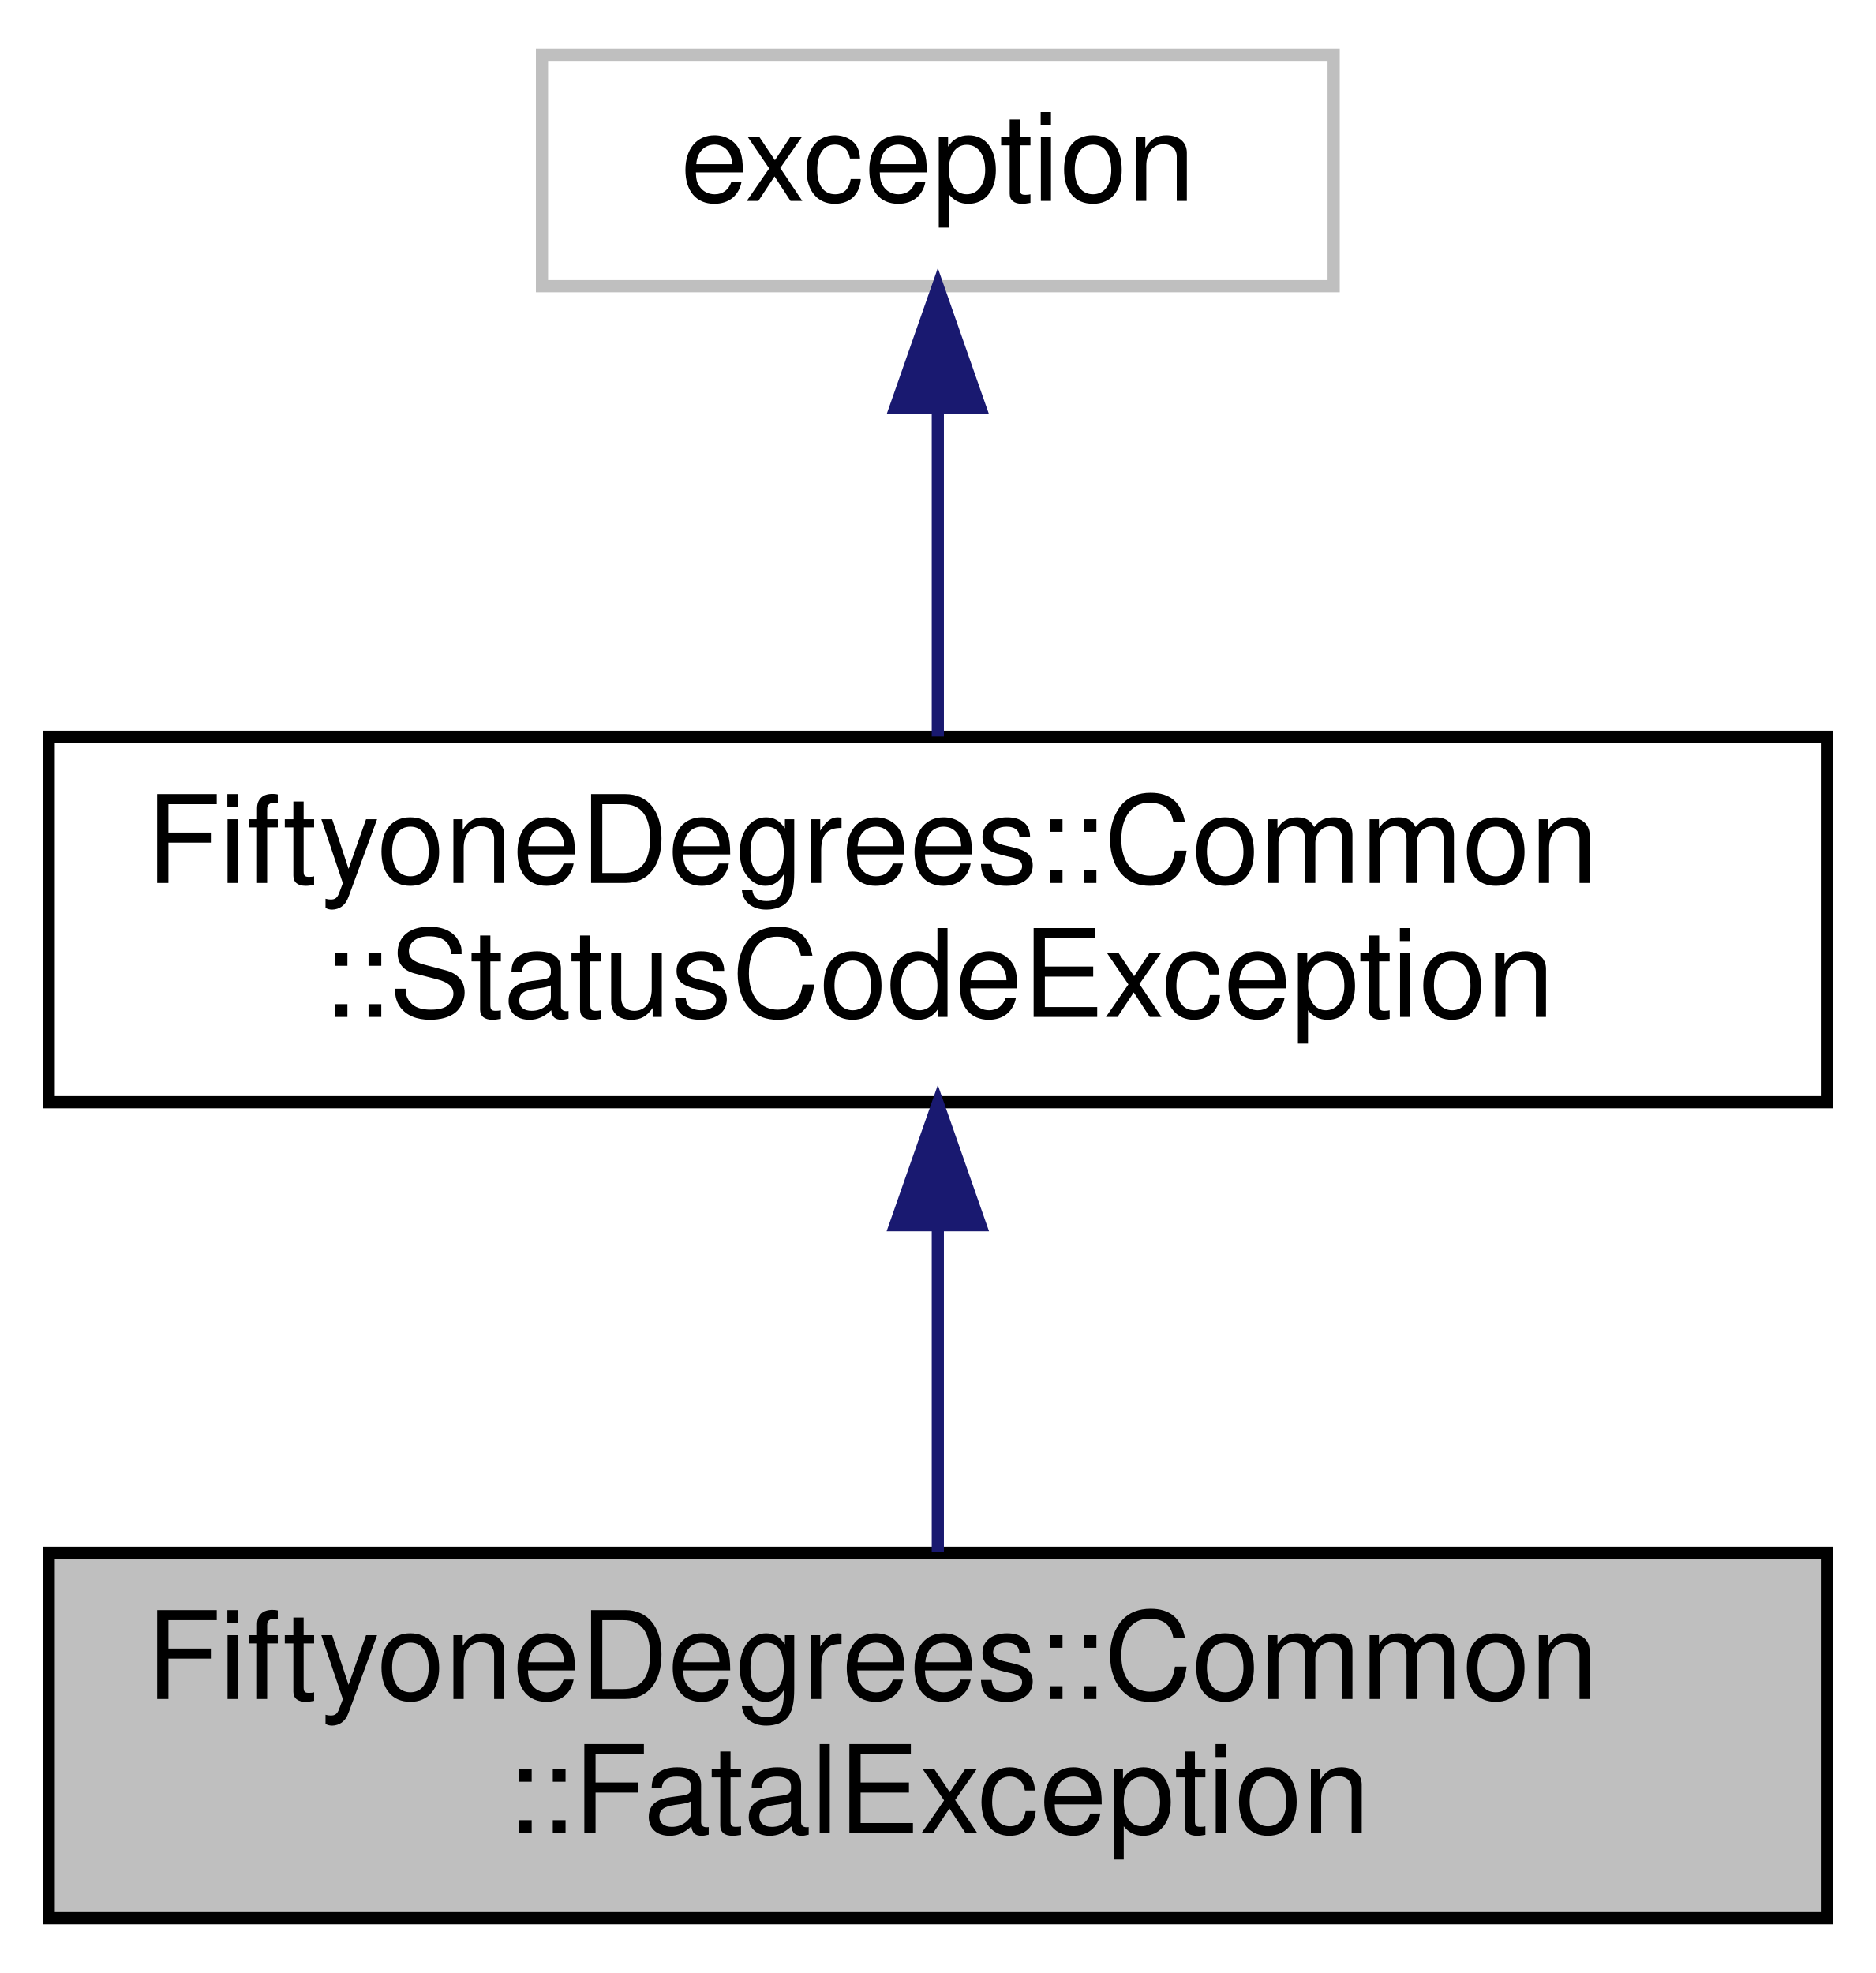
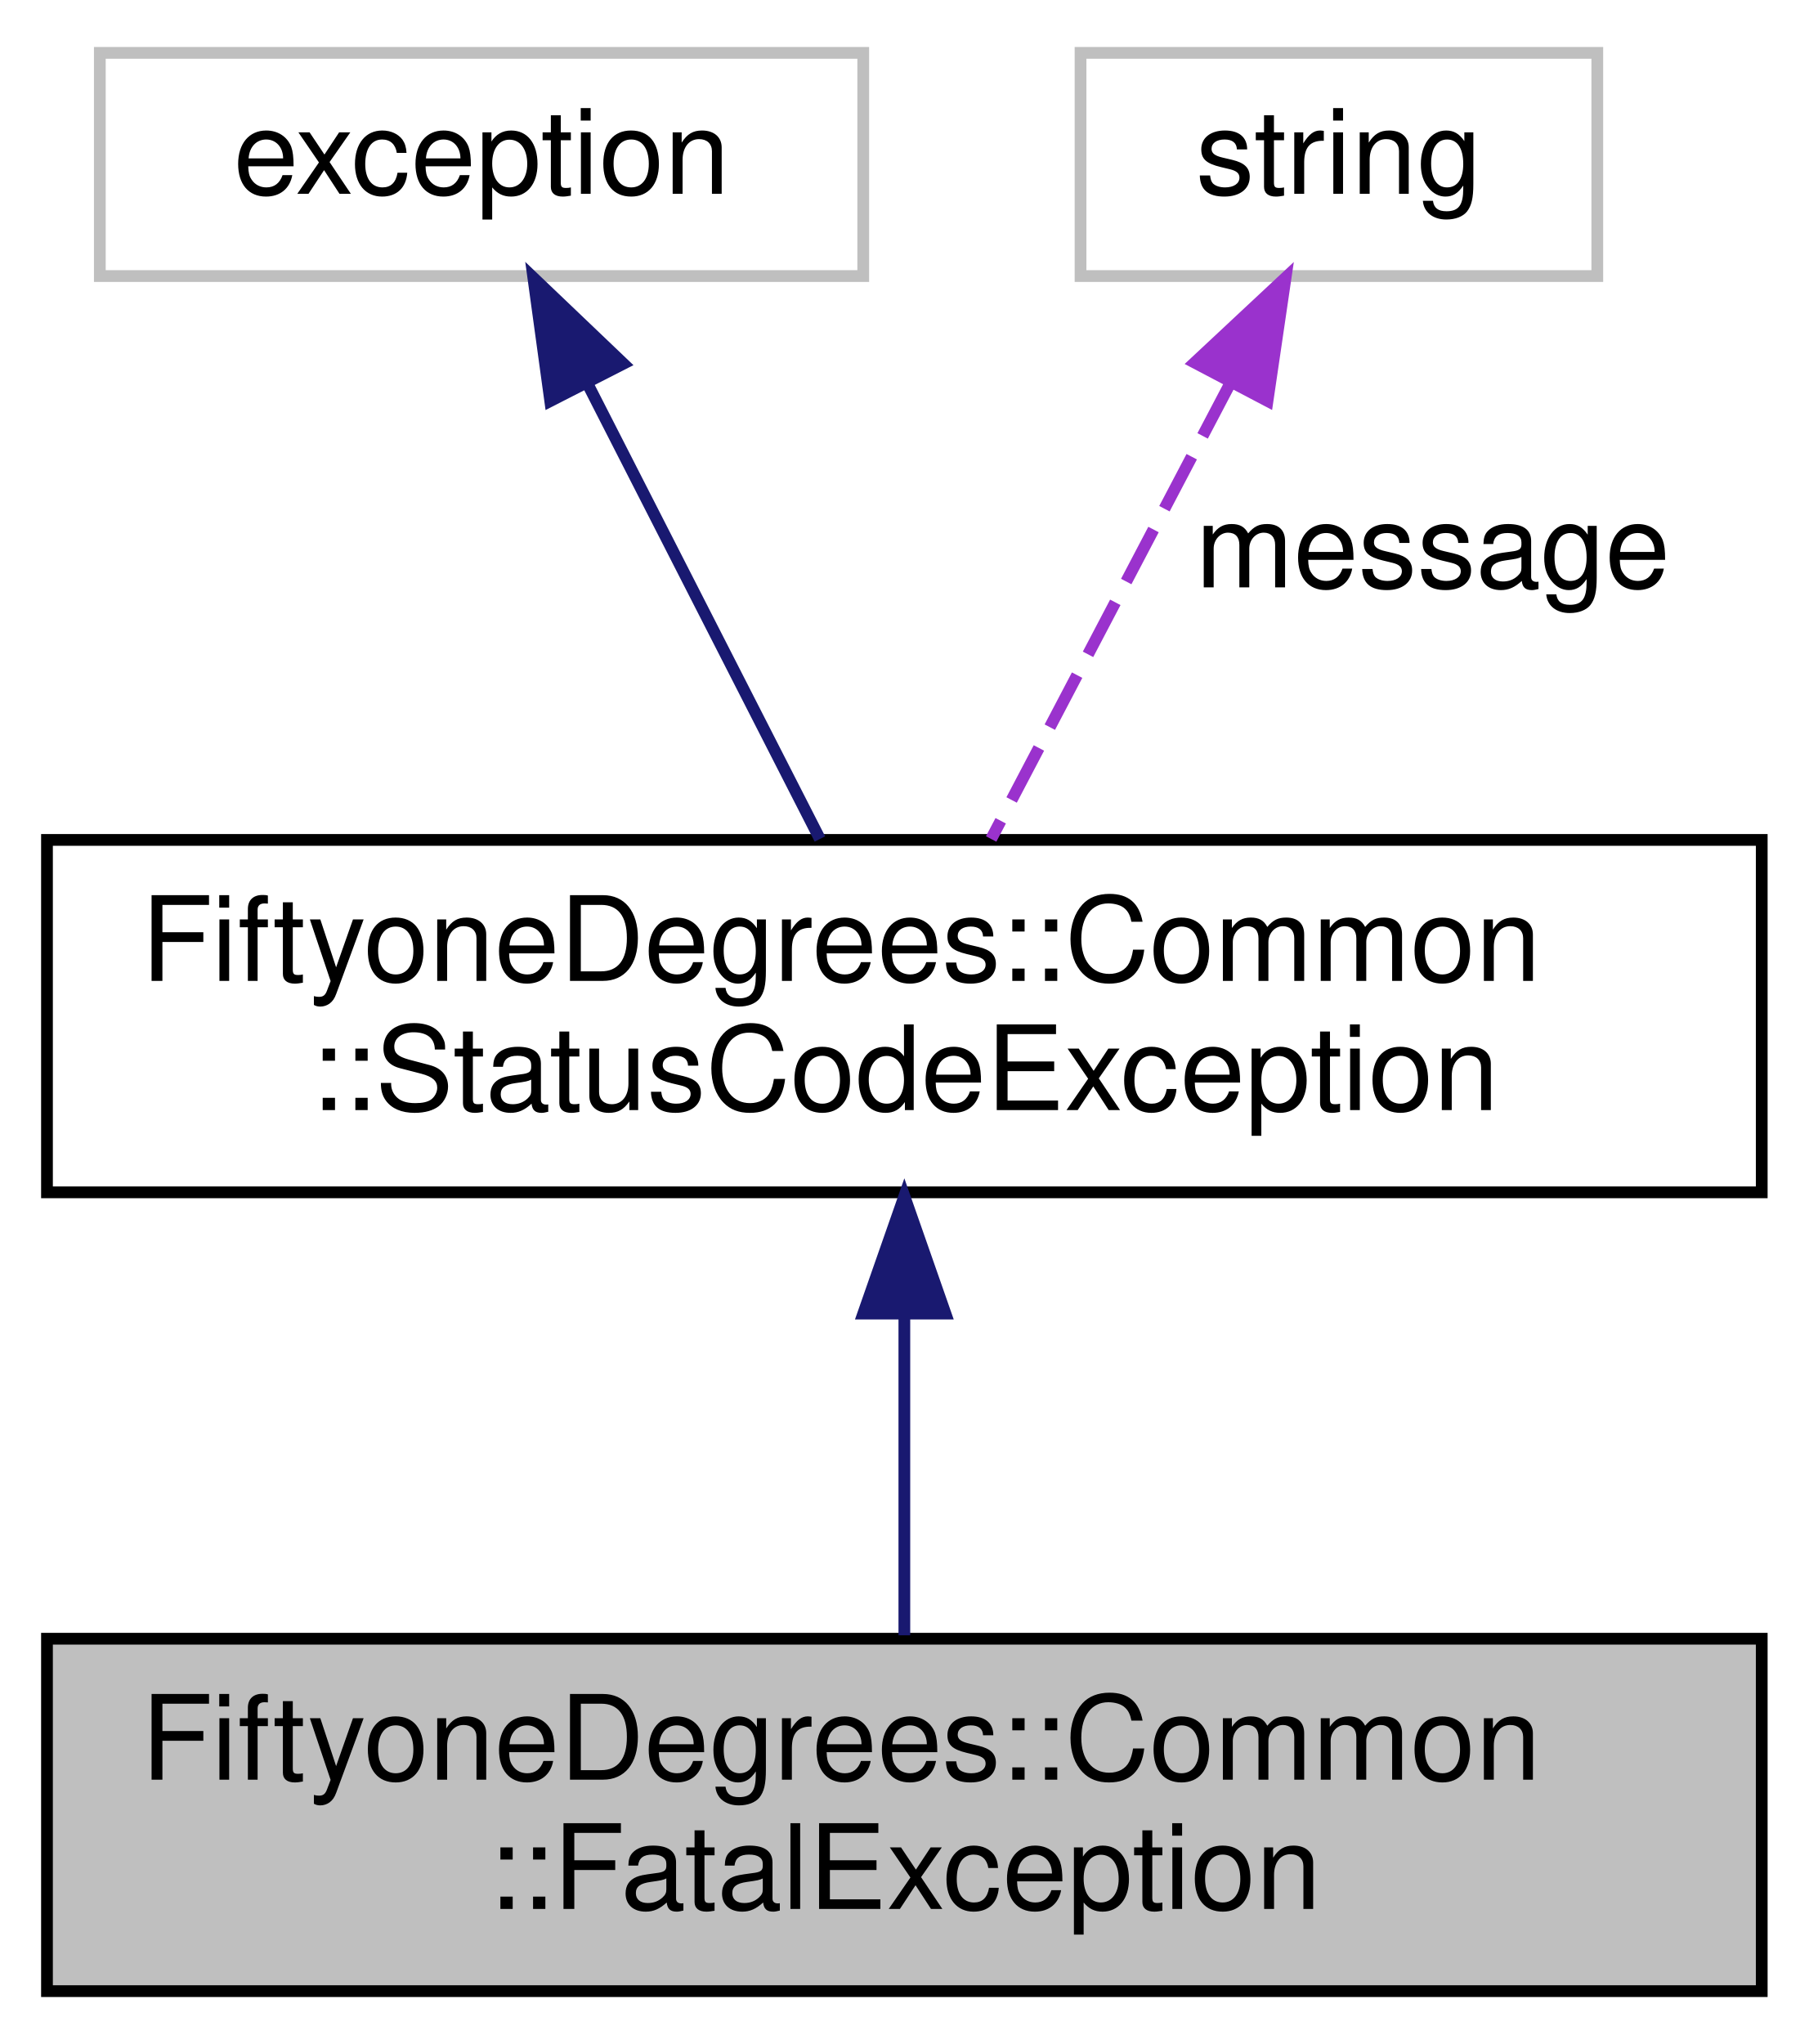
- <svg xmlns="http://www.w3.org/2000/svg" xmlns:xlink="http://www.w3.org/1999/xlink" width="154pt" height="162pt" viewBox="0.00 0.00 154.00 162.00">
-   <g id="graph0" class="graph" transform="scale(1 1) rotate(0) translate(4 158)">
+ <svg xmlns="http://www.w3.org/2000/svg" xmlns:xlink="http://www.w3.org/1999/xlink" width="154pt" height="174pt" viewBox="0.00 0.00 154.00 174.00">
+   <g id="graph0" class="graph" transform="scale(1 1) rotate(0) translate(4 170)">
    <g id="node1" class="node">
      <g id="a_node1">
        <a xlink:title="Fatal exception meaning the process should be halted.">
          <polygon fill="#bfbfbf" stroke="black" points="0,-0.5 0,-30.5 146,-30.5 146,-0.5 0,-0.5" />
          <text text-anchor="start" x="8" y="-18.5" font-family="Helvetica,sans-Serif" font-size="10.00">FiftyoneDegrees::Common</text>
          <text text-anchor="middle" x="73" y="-7.5" font-family="Helvetica,sans-Serif" font-size="10.00">::FatalException</text>
        </a>
      </g>
    </g>
    <g id="node2" class="node">
      <g id="a_node2">
        <a xlink:href="class_fiftyone_degrees_1_1_common_1_1_status_code_exception.html" target="_top" xlink:title="Exception containing the status code which caused the exception.">
-           <polygon fill="none" stroke="black" points="0,-67.5 0,-97.5 146,-97.5 146,-67.5 0,-67.5" />
-           <text text-anchor="start" x="8" y="-85.5" font-family="Helvetica,sans-Serif" font-size="10.00">FiftyoneDegrees::Common</text>
-           <text text-anchor="middle" x="73" y="-74.5" font-family="Helvetica,sans-Serif" font-size="10.00">::StatusCodeException</text>
+           <polygon fill="none" stroke="black" points="0,-68.5 0,-98.5 146,-98.5 146,-68.5 0,-68.5" />
+           <text text-anchor="start" x="8" y="-86.5" font-family="Helvetica,sans-Serif" font-size="10.00">FiftyoneDegrees::Common</text>
+           <text text-anchor="middle" x="73" y="-75.5" font-family="Helvetica,sans-Serif" font-size="10.00">::StatusCodeException</text>
        </a>
      </g>
    </g>
    <g id="edge1" class="edge">
-       <path fill="none" stroke="midnightblue" d="M73,-57.11C73,-48.15 73,-38.32 73,-30.58" />
-       <polygon fill="midnightblue" stroke="midnightblue" points="69.5,-57.4 73,-67.4 76.5,-57.4 69.5,-57.4" />
+       <path fill="none" stroke="midnightblue" d="M73,-58.03C73,-48.86 73,-38.74 73,-30.79" />
+       <polygon fill="midnightblue" stroke="midnightblue" points="69.5,-58.18 73,-68.18 76.5,-58.18 69.5,-58.18" />
    </g>
    <g id="node3" class="node">
      <g id="a_node3">
        <a xlink:title=" ">
-           <polygon fill="none" stroke="#bfbfbf" points="40.5,-134.5 40.5,-153.5 105.5,-153.5 105.5,-134.5 40.5,-134.5" />
-           <text text-anchor="middle" x="73" y="-141.5" font-family="Helvetica,sans-Serif" font-size="10.00">exception</text>
+           <polygon fill="none" stroke="#bfbfbf" points="4.5,-146.5 4.5,-165.5 69.5,-165.5 69.5,-146.5 4.5,-146.5" />
+           <text text-anchor="middle" x="37" y="-153.5" font-family="Helvetica,sans-Serif" font-size="10.00">exception</text>
        </a>
      </g>
    </g>
    <g id="edge2" class="edge">
-       <path fill="none" stroke="midnightblue" d="M73,-124.23C73,-115.59 73,-105.5 73,-97.52" />
-       <polygon fill="midnightblue" stroke="midnightblue" points="69.5,-124.48 73,-134.48 76.5,-124.48 69.5,-124.48" />
+       <path fill="none" stroke="midnightblue" d="M46.03,-137.32C52.14,-125.34 60.12,-109.72 65.81,-98.58" />
+       <polygon fill="midnightblue" stroke="midnightblue" points="42.85,-135.86 41.41,-146.36 49.08,-139.04 42.85,-135.86" />
+     </g>
+     <g id="node4" class="node">
+       <g id="a_node4">
+         <a xlink:title=" ">
+           <polygon fill="none" stroke="#bfbfbf" points="88,-146.5 88,-165.5 132,-165.5 132,-146.5 88,-146.5" />
+           <text text-anchor="middle" x="110" y="-153.5" font-family="Helvetica,sans-Serif" font-size="10.00">string</text>
+         </a>
+       </g>
+     </g>
+     <g id="edge3" class="edge">
+       <path fill="none" stroke="#9a32cd" stroke-dasharray="5,2" d="M100.72,-137.32C94.43,-125.34 86.23,-109.72 80.39,-98.58" />
+       <polygon fill="#9a32cd" stroke="#9a32cd" points="97.72,-139.13 105.46,-146.36 103.92,-135.87 97.72,-139.13" />
+       <text text-anchor="middle" x="118" y="-120" font-family="Helvetica,sans-Serif" font-size="10.00"> message</text>
    </g>
  </g>
</svg>
